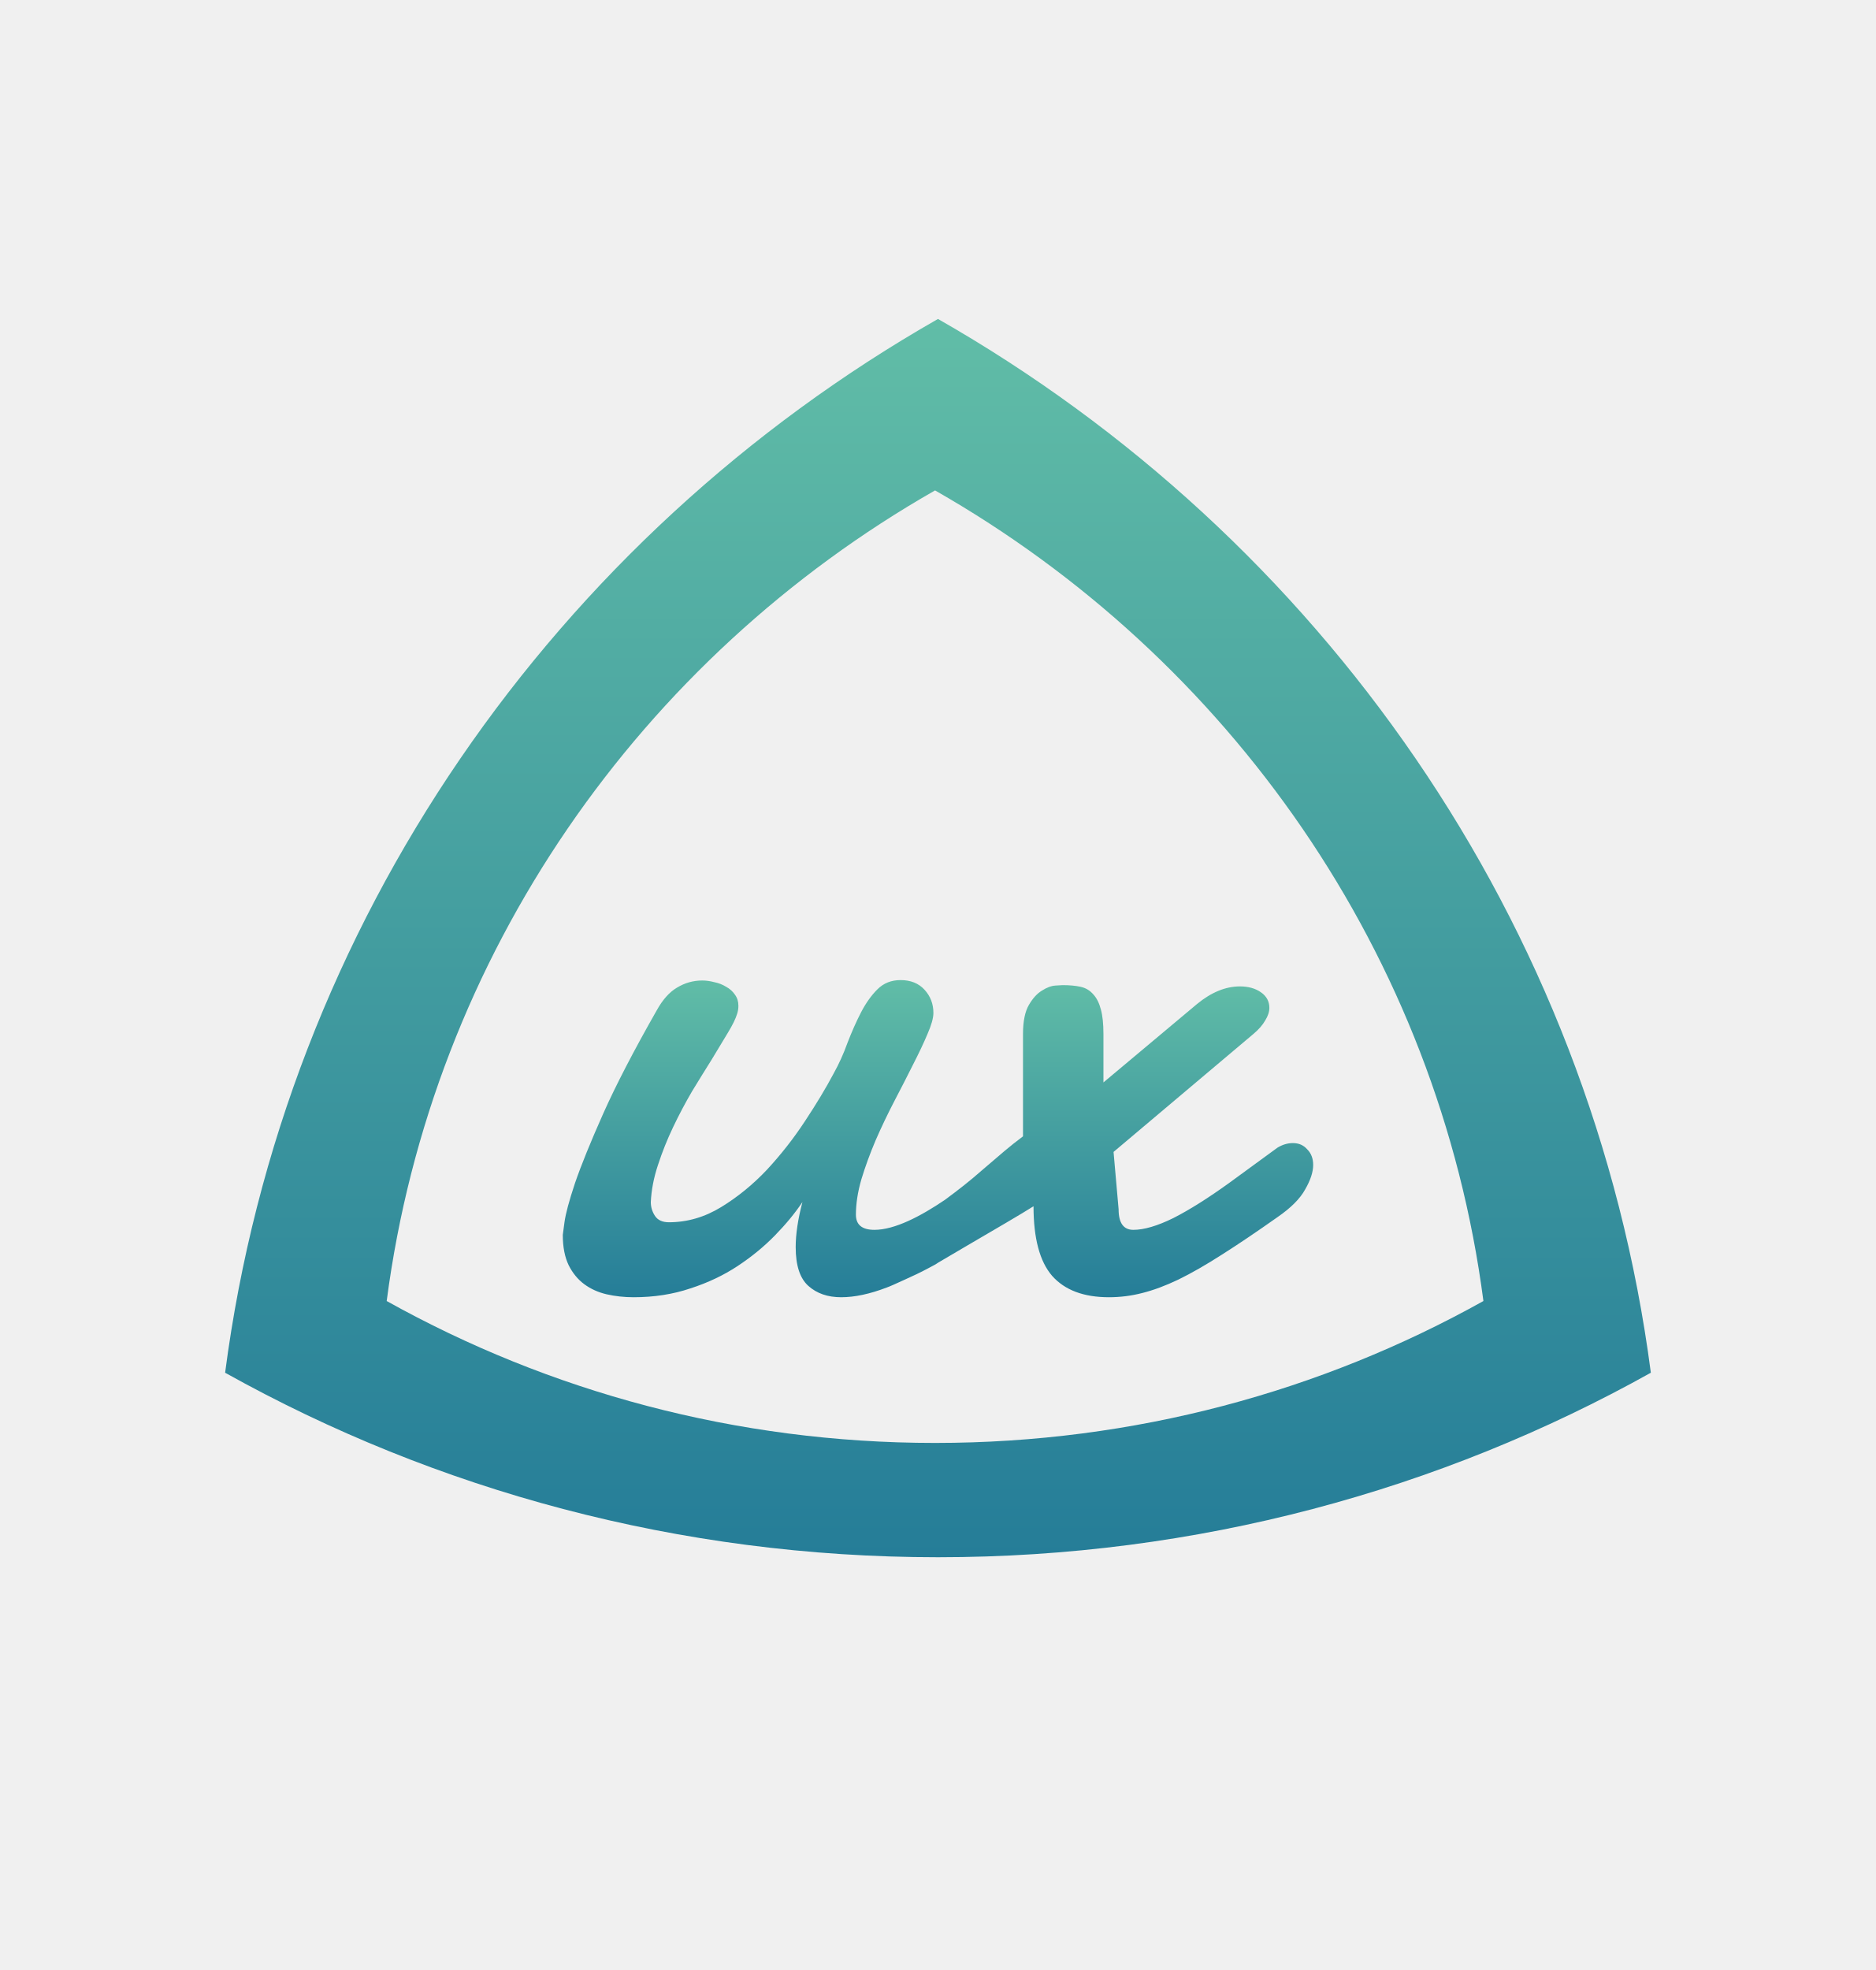
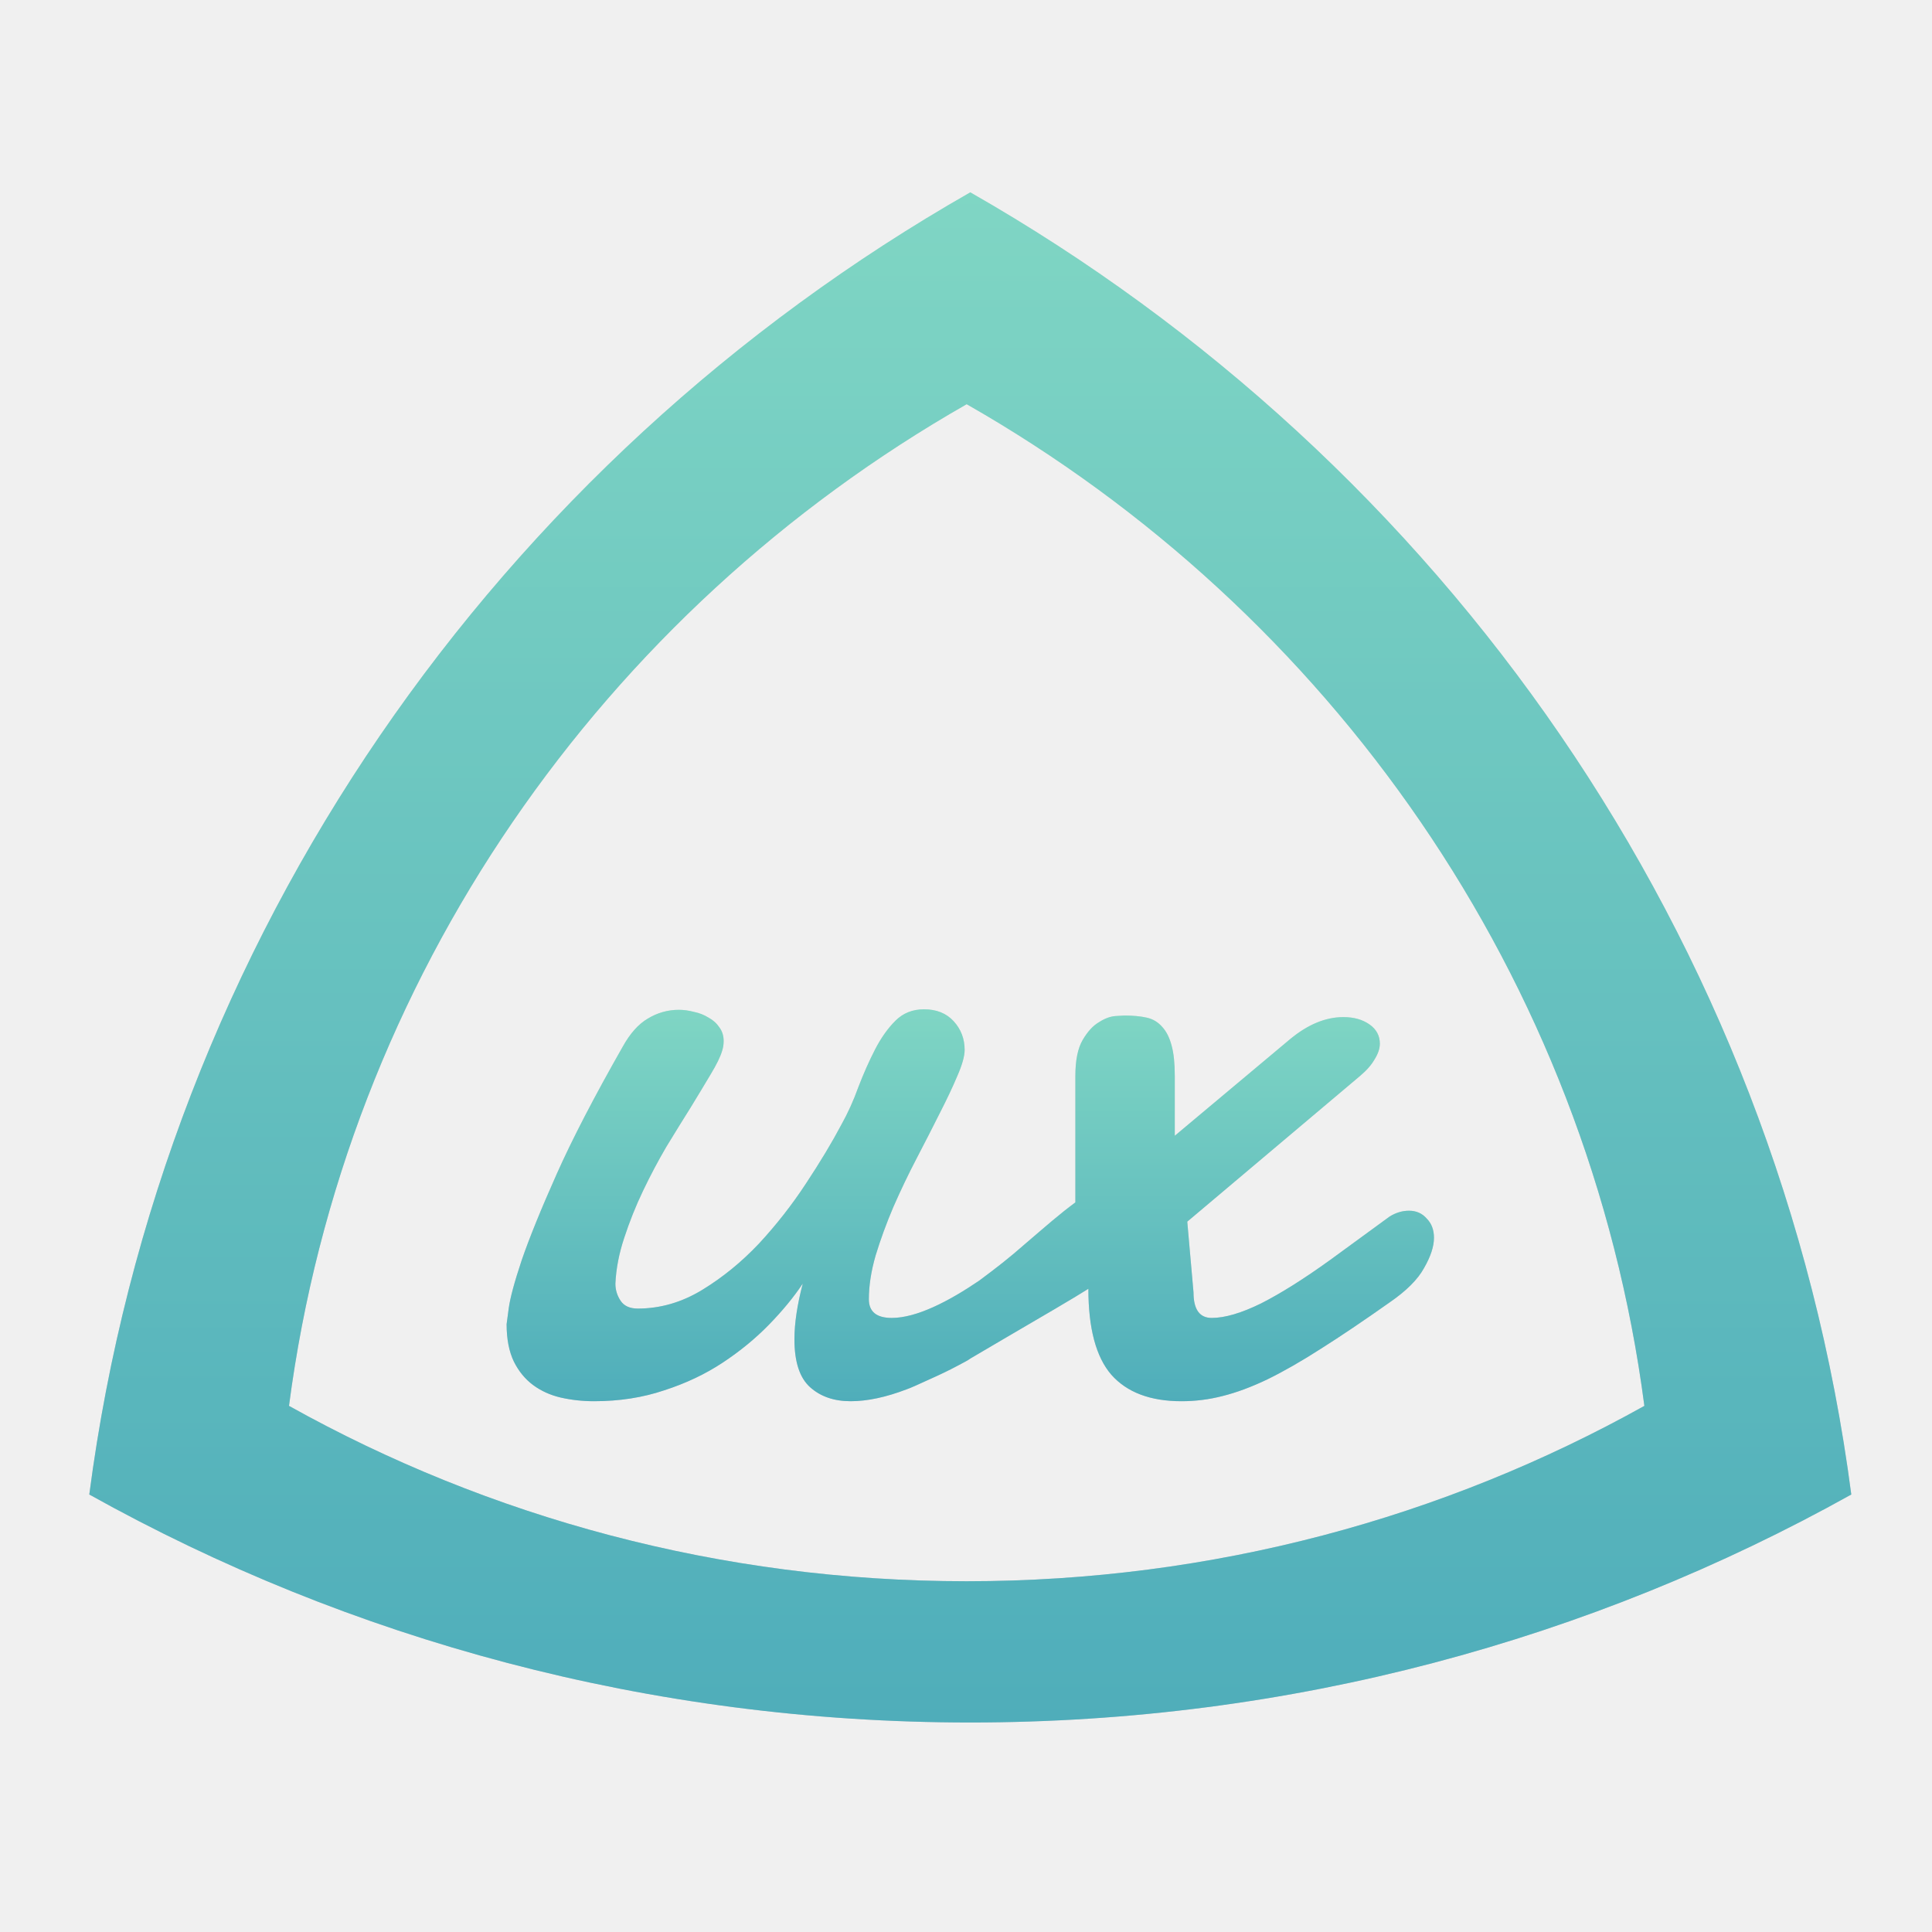
- <svg xmlns="http://www.w3.org/2000/svg" width="100" height="105" viewBox="0 0 100 105" fill="none">
-   <path fill-rule="evenodd" clip-rule="evenodd" d="M50 83C63.813 83 76.779 79.427 88 73.166C84.86 49.139 70.368 28.618 50 17C29.631 28.618 15.14 49.139 12 73.166C23.221 79.427 36.187 83 50 83ZM49.844 76.908C60.469 76.908 70.444 74.159 79.075 69.344C76.659 50.861 65.512 35.075 49.844 26.139C34.176 35.075 23.029 50.861 20.613 69.344C29.245 74.159 39.219 76.908 49.844 76.908V76.908Z" fill="url(#paint0_linear_4657_1723)" />
-   <path d="M49.467 67.605C49.066 67.82 48.676 68.004 48.269 68.186C47.793 68.407 47.378 68.59 47.264 68.626C46.366 68.97 45.558 69.142 44.839 69.142C44.121 69.142 43.537 68.94 43.088 68.536C42.639 68.132 42.415 67.444 42.415 66.471C42.415 65.782 42.534 64.982 42.774 64.069C42.385 64.653 41.898 65.244 41.315 65.842C40.731 66.441 40.065 66.987 39.317 67.481C38.568 67.975 37.73 68.372 36.802 68.671C35.874 68.985 34.864 69.142 33.772 69.142C33.278 69.142 32.799 69.09 32.335 68.985C31.886 68.88 31.489 68.701 31.145 68.447C30.801 68.192 30.524 67.855 30.314 67.436C30.105 67.002 30 66.463 30 65.82C30 65.805 30.03 65.58 30.09 65.146C30.15 64.697 30.337 64.001 30.651 63.059C30.98 62.101 31.482 60.866 32.155 59.354C32.829 57.843 33.779 56.009 35.006 53.854C35.321 53.285 35.68 52.881 36.084 52.642C36.503 52.388 36.952 52.26 37.431 52.26C37.64 52.26 37.857 52.29 38.082 52.35C38.306 52.395 38.516 52.477 38.711 52.597C38.905 52.702 39.062 52.844 39.182 53.023C39.302 53.188 39.361 53.383 39.361 53.607C39.361 53.757 39.339 53.899 39.294 54.034C39.219 54.288 39.055 54.625 38.8 55.044C38.561 55.448 38.276 55.919 37.947 56.458C37.618 56.982 37.266 57.551 36.892 58.164C36.533 58.778 36.196 59.414 35.882 60.073C35.568 60.731 35.298 61.405 35.074 62.093C34.849 62.767 34.722 63.425 34.692 64.069C34.692 64.338 34.767 64.585 34.916 64.81C35.066 65.034 35.313 65.146 35.657 65.146C36.63 65.146 37.558 64.877 38.441 64.338C39.324 63.799 40.14 63.133 40.888 62.34C41.636 61.532 42.31 60.671 42.909 59.758C43.522 58.831 44.031 57.985 44.435 57.222C44.719 56.713 44.967 56.166 45.176 55.583C45.401 54.999 45.64 54.46 45.894 53.966C46.149 53.472 46.441 53.061 46.77 52.732C47.099 52.402 47.511 52.238 48.005 52.238C48.544 52.238 48.97 52.41 49.284 52.754C49.599 53.098 49.756 53.51 49.756 53.989C49.756 54.258 49.651 54.632 49.441 55.111C49.247 55.575 48.992 56.114 48.678 56.728C48.379 57.326 48.05 57.97 47.69 58.658C47.331 59.347 46.994 60.05 46.68 60.769C46.381 61.472 46.126 62.168 45.917 62.856C45.722 63.53 45.625 64.159 45.625 64.742C45.625 65.281 45.954 65.55 46.613 65.55C47.686 65.55 49.069 64.835 50.38 63.944C51.135 63.384 51.674 62.965 52.353 62.368C53.282 61.573 53.838 61.08 54.532 60.567V55.111C54.532 54.438 54.637 53.922 54.846 53.562C55.056 53.203 55.288 52.949 55.542 52.799C55.797 52.634 56.036 52.545 56.261 52.53C56.485 52.515 56.612 52.507 56.642 52.507C57.017 52.507 57.338 52.537 57.608 52.597C57.877 52.657 58.102 52.792 58.281 53.001C58.461 53.196 58.596 53.465 58.685 53.809C58.775 54.139 58.82 54.573 58.82 55.111V57.693L63.804 53.517C64.567 52.889 65.331 52.575 66.094 52.575C66.543 52.575 66.917 52.679 67.216 52.889C67.516 53.098 67.665 53.375 67.665 53.719C67.665 53.929 67.59 54.154 67.441 54.393C67.306 54.632 67.097 54.872 66.812 55.111L59.359 61.397L59.628 64.45C59.628 65.184 59.89 65.55 60.414 65.55C60.983 65.55 61.694 65.341 62.547 64.922C63.4 64.488 64.388 63.867 65.51 63.059L68.092 61.173C68.361 61.008 68.638 60.926 68.922 60.926C69.237 60.926 69.491 61.038 69.686 61.263C69.895 61.472 70 61.749 70 62.093C70 62.467 69.858 62.901 69.573 63.395C69.304 63.889 68.81 64.383 68.092 64.877C66.969 65.67 65.981 66.336 65.128 66.875C64.29 67.414 63.52 67.855 62.816 68.2C62.128 68.529 61.484 68.768 60.885 68.918C60.302 69.068 59.711 69.142 59.112 69.142C57.765 69.142 56.755 68.761 56.081 67.998C55.423 67.234 55.093 65.999 55.093 64.293C54.489 64.679 52.928 65.587 51.583 66.373C50.658 66.917 50.003 67.302 50.003 67.302C49.929 67.36 49.729 67.471 49.467 67.605Z" fill="url(#paint1_linear_4657_1723)" />
+ <svg xmlns="http://www.w3.org/2000/svg" width="225" height="225" viewBox="0 0 225 225" fill="none">
+   <g clip-path="url(#clip0_4657_1733)">
+     <path fill-rule="evenodd" clip-rule="evenodd" d="M113 200.6C150.294 200.6 185.303 190.953 215.6 174.05C207.123 109.175 167.995 53.768 113 22.4C58.005 53.768 18.878 109.175 10.4 174.05C40.696 190.953 75.705 200.6 113 200.6ZM112.579 184.151C141.267 184.151 168.197 176.729 191.503 163.728C184.98 113.824 154.883 71.203 112.579 47.074C70.275 71.203 40.178 113.824 33.656 163.728C56.961 176.729 83.891 184.151 112.579 184.151V184.151Z" fill="url(#paint0_linear_4657_1733)" />
+     <path d="M111.561 159.033C110.477 159.615 109.426 160.11 108.327 160.601C107.042 161.199 105.92 161.693 105.612 161.79C103.188 162.72 101.006 163.185 99.066 163.185C97.126 163.185 95.55 162.639 94.338 161.548C93.126 160.457 92.52 158.598 92.52 155.972C92.52 154.113 92.843 151.951 93.49 149.486C92.439 151.062 91.126 152.658 89.55 154.274C87.974 155.891 86.175 157.366 84.155 158.699C82.134 160.033 79.871 161.104 77.366 161.912C74.861 162.76 72.133 163.185 69.183 163.185C67.85 163.185 66.557 163.043 65.304 162.76C64.092 162.477 63.021 161.993 62.091 161.306C61.162 160.619 60.414 159.709 59.849 158.578C59.283 157.406 59 155.951 59 154.214C59 154.173 59.081 153.567 59.242 152.395C59.404 151.183 59.909 149.304 60.758 146.758C61.647 144.172 63.001 140.838 64.819 136.757C66.637 132.675 69.203 127.725 72.517 121.906C73.366 120.371 74.335 119.28 75.427 118.633C76.558 117.946 77.77 117.603 79.063 117.603C79.629 117.603 80.215 117.684 80.821 117.845C81.427 117.966 81.993 118.189 82.518 118.512C83.044 118.795 83.468 119.179 83.791 119.664C84.115 120.108 84.276 120.633 84.276 121.24C84.276 121.644 84.216 122.028 84.094 122.391C83.892 123.078 83.448 123.987 82.761 125.119C82.114 126.21 81.346 127.483 80.457 128.938C79.568 130.352 78.619 131.887 77.609 133.544C76.639 135.201 75.73 136.918 74.881 138.696C74.032 140.474 73.305 142.293 72.699 144.152C72.093 145.97 71.749 147.748 71.668 149.486C71.668 150.213 71.87 150.88 72.275 151.486C72.679 152.092 73.345 152.395 74.275 152.395C76.901 152.395 79.407 151.668 81.791 150.213C84.175 148.758 86.377 146.96 88.398 144.819C90.418 142.636 92.237 140.313 93.853 137.848C95.51 135.342 96.884 133.059 97.975 130.998C98.743 129.625 99.409 128.15 99.975 126.574C100.581 124.998 101.228 123.543 101.915 122.209C102.602 120.876 103.39 119.765 104.279 118.876C105.168 117.987 106.279 117.542 107.613 117.542C109.067 117.542 110.219 118.007 111.068 118.936C111.916 119.866 112.341 120.977 112.341 122.27C112.341 122.997 112.058 124.008 111.492 125.301C110.967 126.553 110.28 128.008 109.431 129.665C108.623 131.281 107.734 133.019 106.764 134.878C105.794 136.737 104.885 138.636 104.036 140.576C103.228 142.475 102.541 144.354 101.975 146.213C101.45 148.031 101.187 149.728 101.187 151.304C101.187 152.759 102.077 153.486 103.855 153.486C106.753 153.486 110.488 151.554 114.027 149.15C116.064 147.636 117.52 146.506 119.352 144.894C121.862 142.748 123.362 141.417 125.237 140.03V125.301C125.237 123.482 125.52 122.088 126.085 121.118C126.651 120.149 127.277 119.462 127.964 119.057C128.651 118.613 129.298 118.371 129.904 118.33C130.51 118.29 130.854 118.269 130.935 118.269C131.945 118.269 132.814 118.35 133.541 118.512C134.268 118.674 134.874 119.037 135.359 119.603C135.844 120.128 136.208 120.856 136.45 121.785C136.693 122.674 136.814 123.846 136.814 125.301V132.271L150.27 120.997C152.331 119.3 154.392 118.451 156.453 118.451C157.665 118.451 158.676 118.734 159.484 119.3C160.292 119.866 160.696 120.613 160.696 121.543C160.696 122.108 160.494 122.715 160.09 123.361C159.726 124.008 159.161 124.654 158.393 125.301L138.269 142.273L138.996 150.516C138.996 152.496 139.703 153.486 141.118 153.486C142.653 153.486 144.573 152.921 146.876 151.789C149.179 150.617 151.846 148.94 154.877 146.758L161.848 141.667C162.575 141.222 163.323 141 164.091 141C164.939 141 165.626 141.303 166.151 141.909C166.717 142.475 167 143.222 167 144.152C167 145.162 166.616 146.334 165.848 147.667C165.121 149.001 163.787 150.334 161.848 151.668C158.817 153.81 156.15 155.608 153.847 157.063C151.584 158.517 149.503 159.709 147.603 160.639C145.745 161.528 144.007 162.174 142.391 162.578C140.815 162.983 139.218 163.185 137.602 163.185C133.965 163.185 131.238 162.154 129.419 160.093C127.641 158.032 126.752 154.699 126.752 150.092C125.12 151.134 120.907 153.585 117.275 155.706C114.777 157.177 113.007 158.214 113.007 158.214C112.808 158.371 112.267 158.671 111.561 159.033Z" fill="url(#paint1_linear_4657_1733)" />
+     <g style="mix-blend-mode:screen" opacity="0.5">
+       <path fill-rule="evenodd" clip-rule="evenodd" d="M113 200.6C150.294 200.6 185.303 190.953 215.6 174.05C207.123 109.175 167.995 53.768 113 22.4C58.005 53.768 18.878 109.175 10.4 174.05C40.696 190.953 75.705 200.6 113 200.6ZM112.579 184.151C141.267 184.151 168.197 176.729 191.503 163.728C184.98 113.824 154.883 71.203 112.579 47.074C70.275 71.203 40.178 113.824 33.656 163.728C56.961 176.729 83.891 184.151 112.579 184.151V184.151Z" fill="#61BDA7" />
+       <path d="M111.561 159.033C110.477 159.615 109.426 160.11 108.327 160.601C107.042 161.199 105.92 161.693 105.612 161.79C103.188 162.72 101.006 163.185 99.066 163.185C97.126 163.185 95.55 162.639 94.338 161.548C93.126 160.457 92.52 158.598 92.52 155.972C92.52 154.113 92.843 151.951 93.49 149.486C92.439 151.062 91.126 152.658 89.55 154.274C87.974 155.891 86.175 157.366 84.155 158.699C82.134 160.033 79.871 161.104 77.366 161.912C74.861 162.76 72.133 163.185 69.183 163.185C67.85 163.185 66.557 163.043 65.304 162.76C64.092 162.477 63.021 161.993 62.091 161.306C61.162 160.619 60.414 159.709 59.849 158.578C59.283 157.406 59 155.951 59 154.214C59 154.173 59.081 153.567 59.242 152.395C59.404 151.183 59.909 149.304 60.758 146.758C61.647 144.172 63.001 140.838 64.819 136.757C66.637 132.675 69.203 127.725 72.517 121.906C73.366 120.371 74.335 119.28 75.427 118.633C76.558 117.946 77.77 117.603 79.063 117.603C79.629 117.603 80.215 117.684 80.821 117.845C81.427 117.966 81.993 118.189 82.518 118.512C83.044 118.795 83.468 119.179 83.791 119.664C84.115 120.108 84.276 120.633 84.276 121.24C84.276 121.644 84.216 122.028 84.094 122.391C83.892 123.078 83.448 123.987 82.761 125.119C82.114 126.21 81.346 127.483 80.457 128.938C79.568 130.352 78.619 131.887 77.609 133.544C76.639 135.201 75.73 136.918 74.881 138.696C74.032 140.474 73.305 142.293 72.699 144.152C72.093 145.97 71.749 147.748 71.668 149.486C71.668 150.213 71.87 150.88 72.275 151.486C72.679 152.092 73.345 152.395 74.275 152.395C76.901 152.395 79.407 151.668 81.791 150.213C84.175 148.758 86.377 146.96 88.398 144.819C90.418 142.636 92.237 140.313 93.853 137.848C95.51 135.342 96.884 133.059 97.975 130.998C98.743 129.625 99.409 128.15 99.975 126.574C100.581 124.998 101.228 123.543 101.915 122.209C102.602 120.876 103.39 119.765 104.279 118.876C105.168 117.987 106.279 117.542 107.613 117.542C109.067 117.542 110.219 118.007 111.068 118.936C111.916 119.866 112.341 120.977 112.341 122.27C112.341 122.997 112.058 124.008 111.492 125.301C110.967 126.553 110.28 128.008 109.431 129.665C108.623 131.281 107.734 133.019 106.764 134.878C105.794 136.737 104.885 138.636 104.036 140.576C103.228 142.475 102.541 144.354 101.975 146.213C101.45 148.031 101.187 149.728 101.187 151.304C101.187 152.759 102.077 153.486 103.855 153.486C106.753 153.486 110.488 151.554 114.027 149.15C116.064 147.636 117.52 146.506 119.352 144.894C121.862 142.748 123.362 141.417 125.237 140.03V125.301C125.237 123.482 125.52 122.088 126.085 121.118C126.651 120.149 127.277 119.462 127.964 119.057C128.651 118.613 129.298 118.371 129.904 118.33C130.51 118.29 130.854 118.269 130.935 118.269C131.945 118.269 132.814 118.35 133.541 118.512C134.268 118.674 134.874 119.037 135.359 119.603C135.844 120.128 136.208 120.856 136.45 121.785C136.693 122.674 136.814 123.846 136.814 125.301V132.271L150.27 120.997C152.331 119.3 154.392 118.451 156.453 118.451C157.665 118.451 158.676 118.734 159.484 119.3C160.292 119.866 160.696 120.613 160.696 121.543C160.696 122.108 160.494 122.715 160.09 123.361C159.726 124.008 159.161 124.654 158.393 125.301L138.269 142.273L138.996 150.516C138.996 152.496 139.703 153.486 141.118 153.486C142.653 153.486 144.573 152.921 146.876 151.789C149.179 150.617 151.846 148.94 154.877 146.758L161.848 141.667C162.575 141.222 163.323 141 164.091 141C164.939 141 165.626 141.303 166.151 141.909C166.717 142.475 167 143.222 167 144.152C167 145.162 166.616 146.334 165.848 147.667C165.121 149.001 163.787 150.334 161.848 151.668C158.817 153.81 156.15 155.608 153.847 157.063C151.584 158.517 149.503 159.709 147.603 160.639C145.745 161.528 144.007 162.174 142.391 162.578C140.815 162.983 139.218 163.185 137.602 163.185C133.965 163.185 131.238 162.154 129.419 160.093C127.641 158.032 126.752 154.699 126.752 150.092C125.12 151.134 120.907 153.585 117.275 155.706C114.777 157.177 113.007 158.214 113.007 158.214C112.808 158.371 112.267 158.671 111.561 159.033Z" fill="#61BDA7" />
+     </g>
+   </g>
  <defs>
-     <linearGradient id="paint0_linear_4657_1723" x1="50" y1="17" x2="50" y2="83" gradientUnits="userSpaceOnUse">
+     <linearGradient id="paint0_linear_4657_1733" x1="113" y1="22.4" x2="113" y2="200.6" gradientUnits="userSpaceOnUse">
      <stop stop-color="#61BDA7" />
      <stop offset="1" stop-color="#257D98" />
    </linearGradient>
-     <linearGradient id="paint1_linear_4657_1723" x1="50" y1="52.238" x2="50" y2="69.142" gradientUnits="userSpaceOnUse">
+     <linearGradient id="paint1_linear_4657_1733" x1="113" y1="117.542" x2="113" y2="163.185" gradientUnits="userSpaceOnUse">
      <stop stop-color="#61BDA7" />
      <stop offset="1" stop-color="#257D98" />
    </linearGradient>
+     <clipPath id="clip0_4657_1733">
+       <rect width="225" height="225" fill="white" />
+     </clipPath>
  </defs>
</svg>
